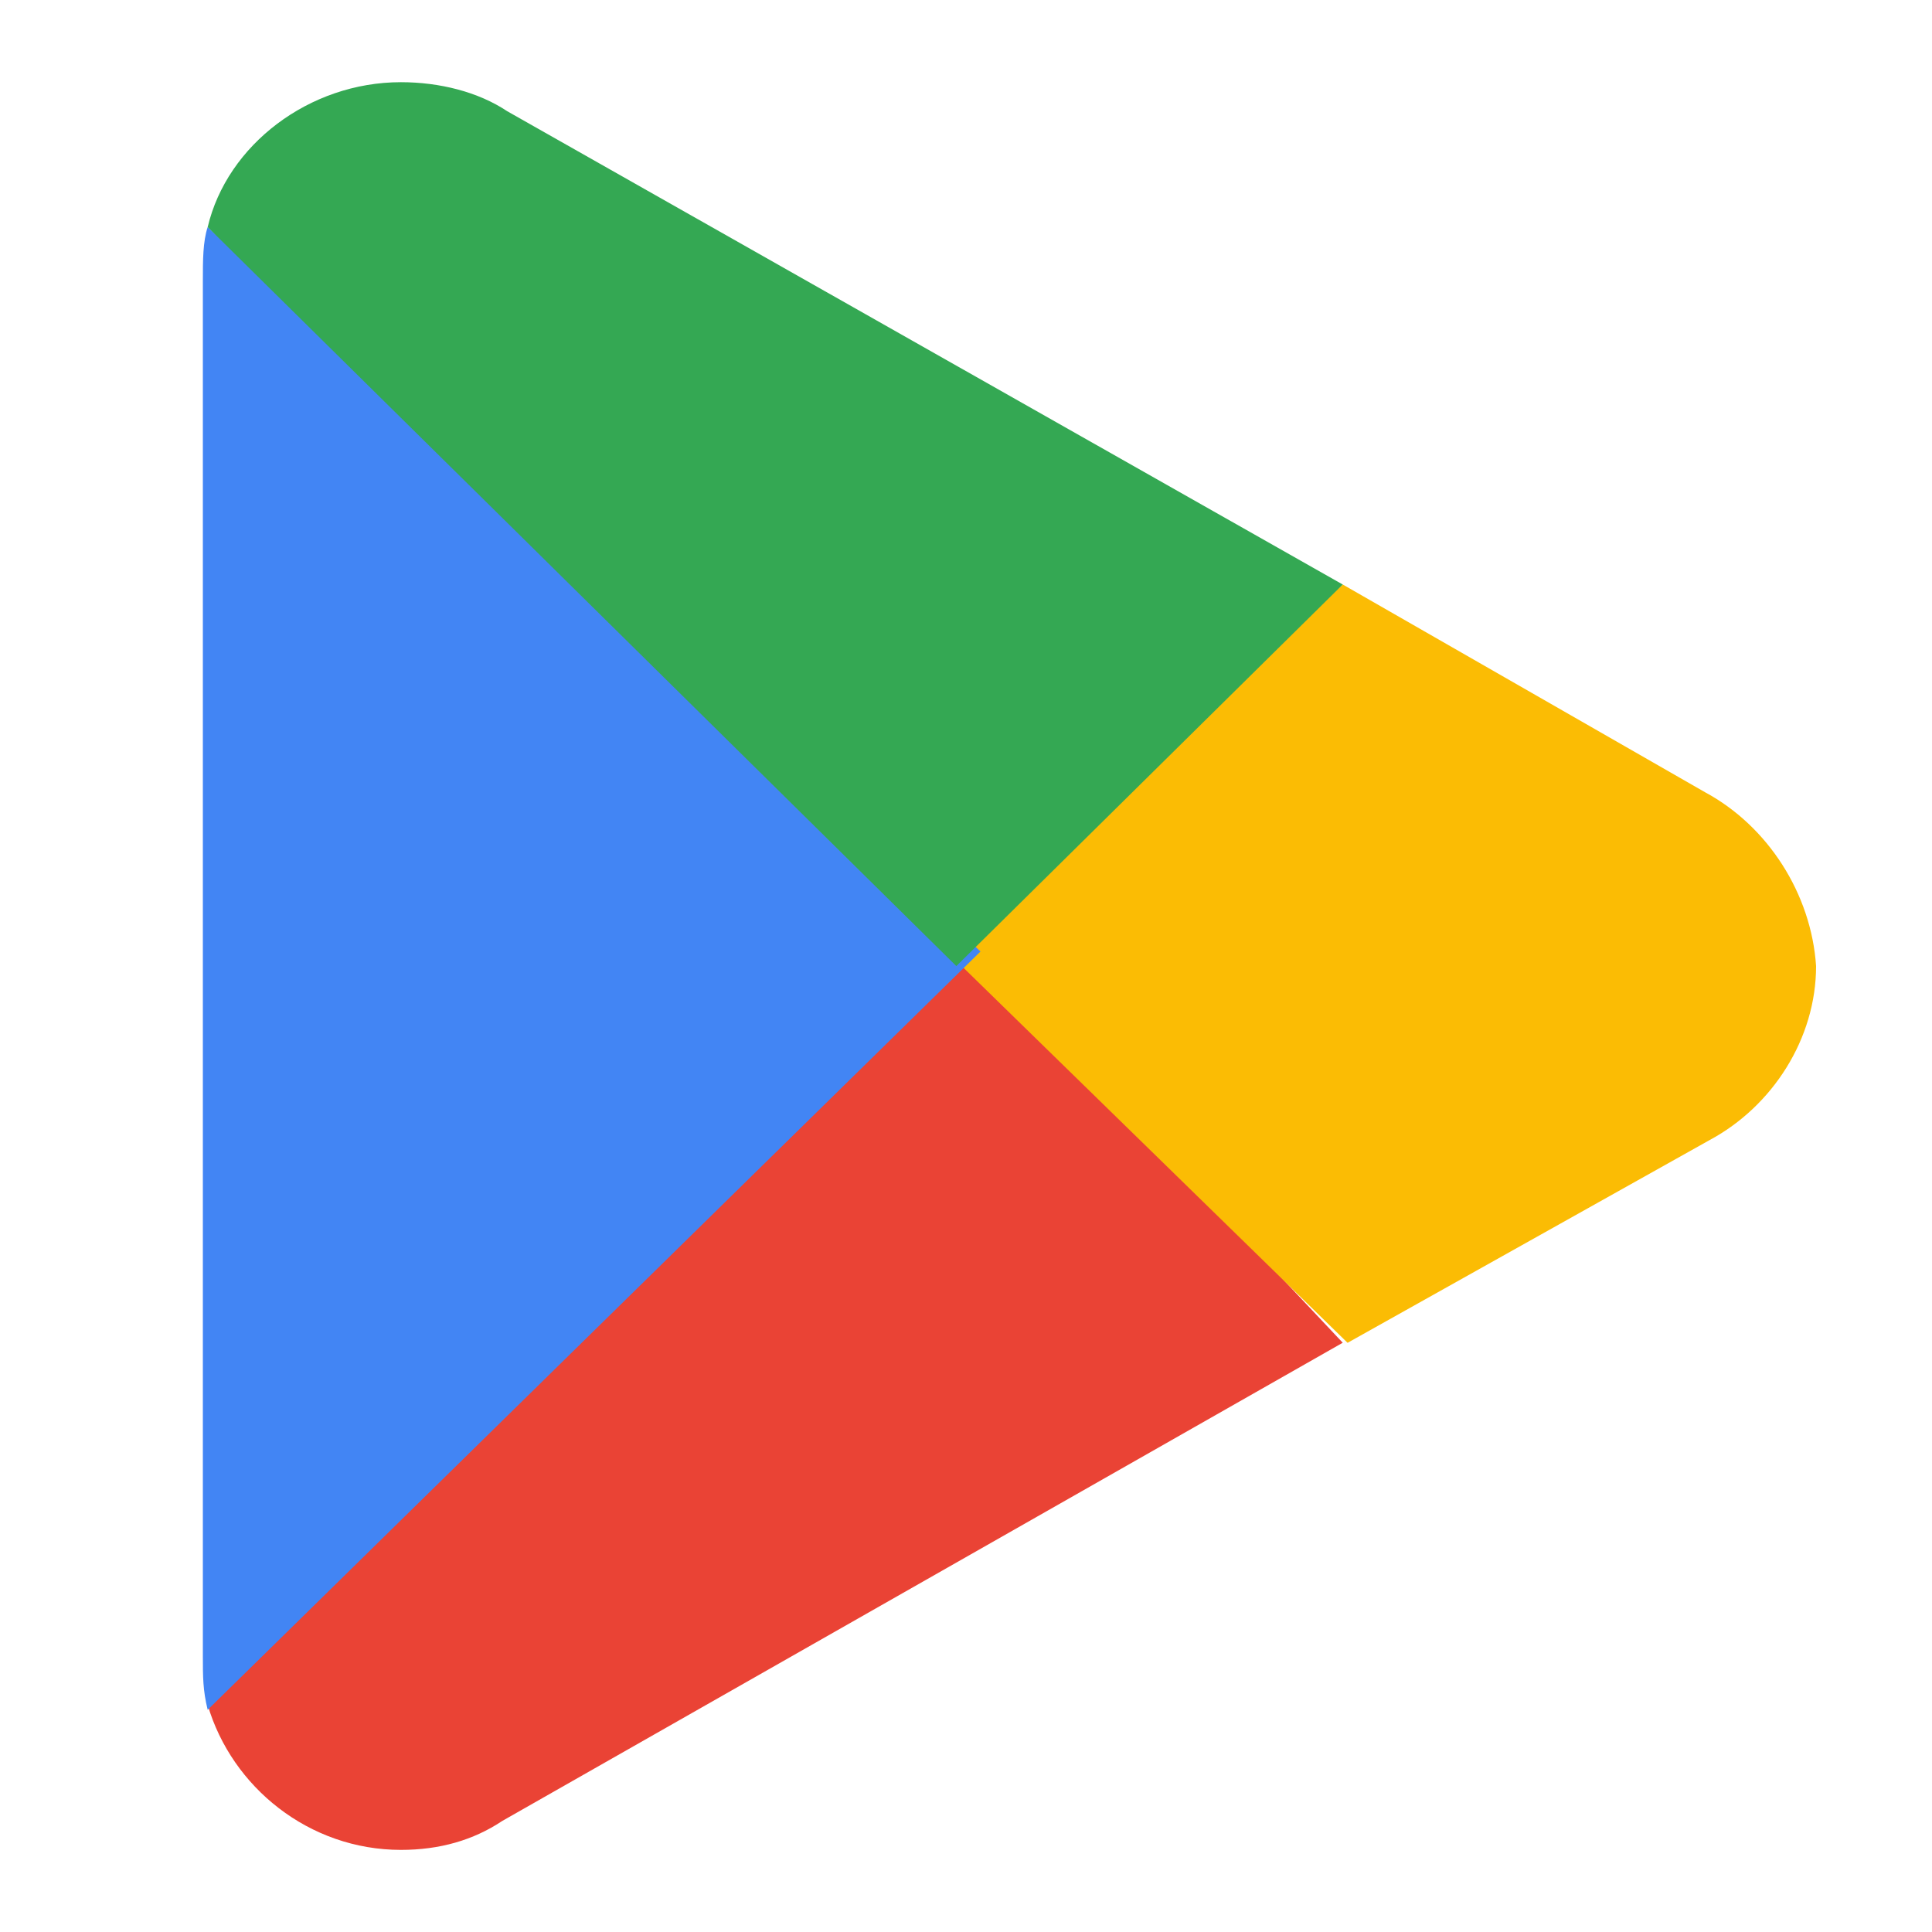
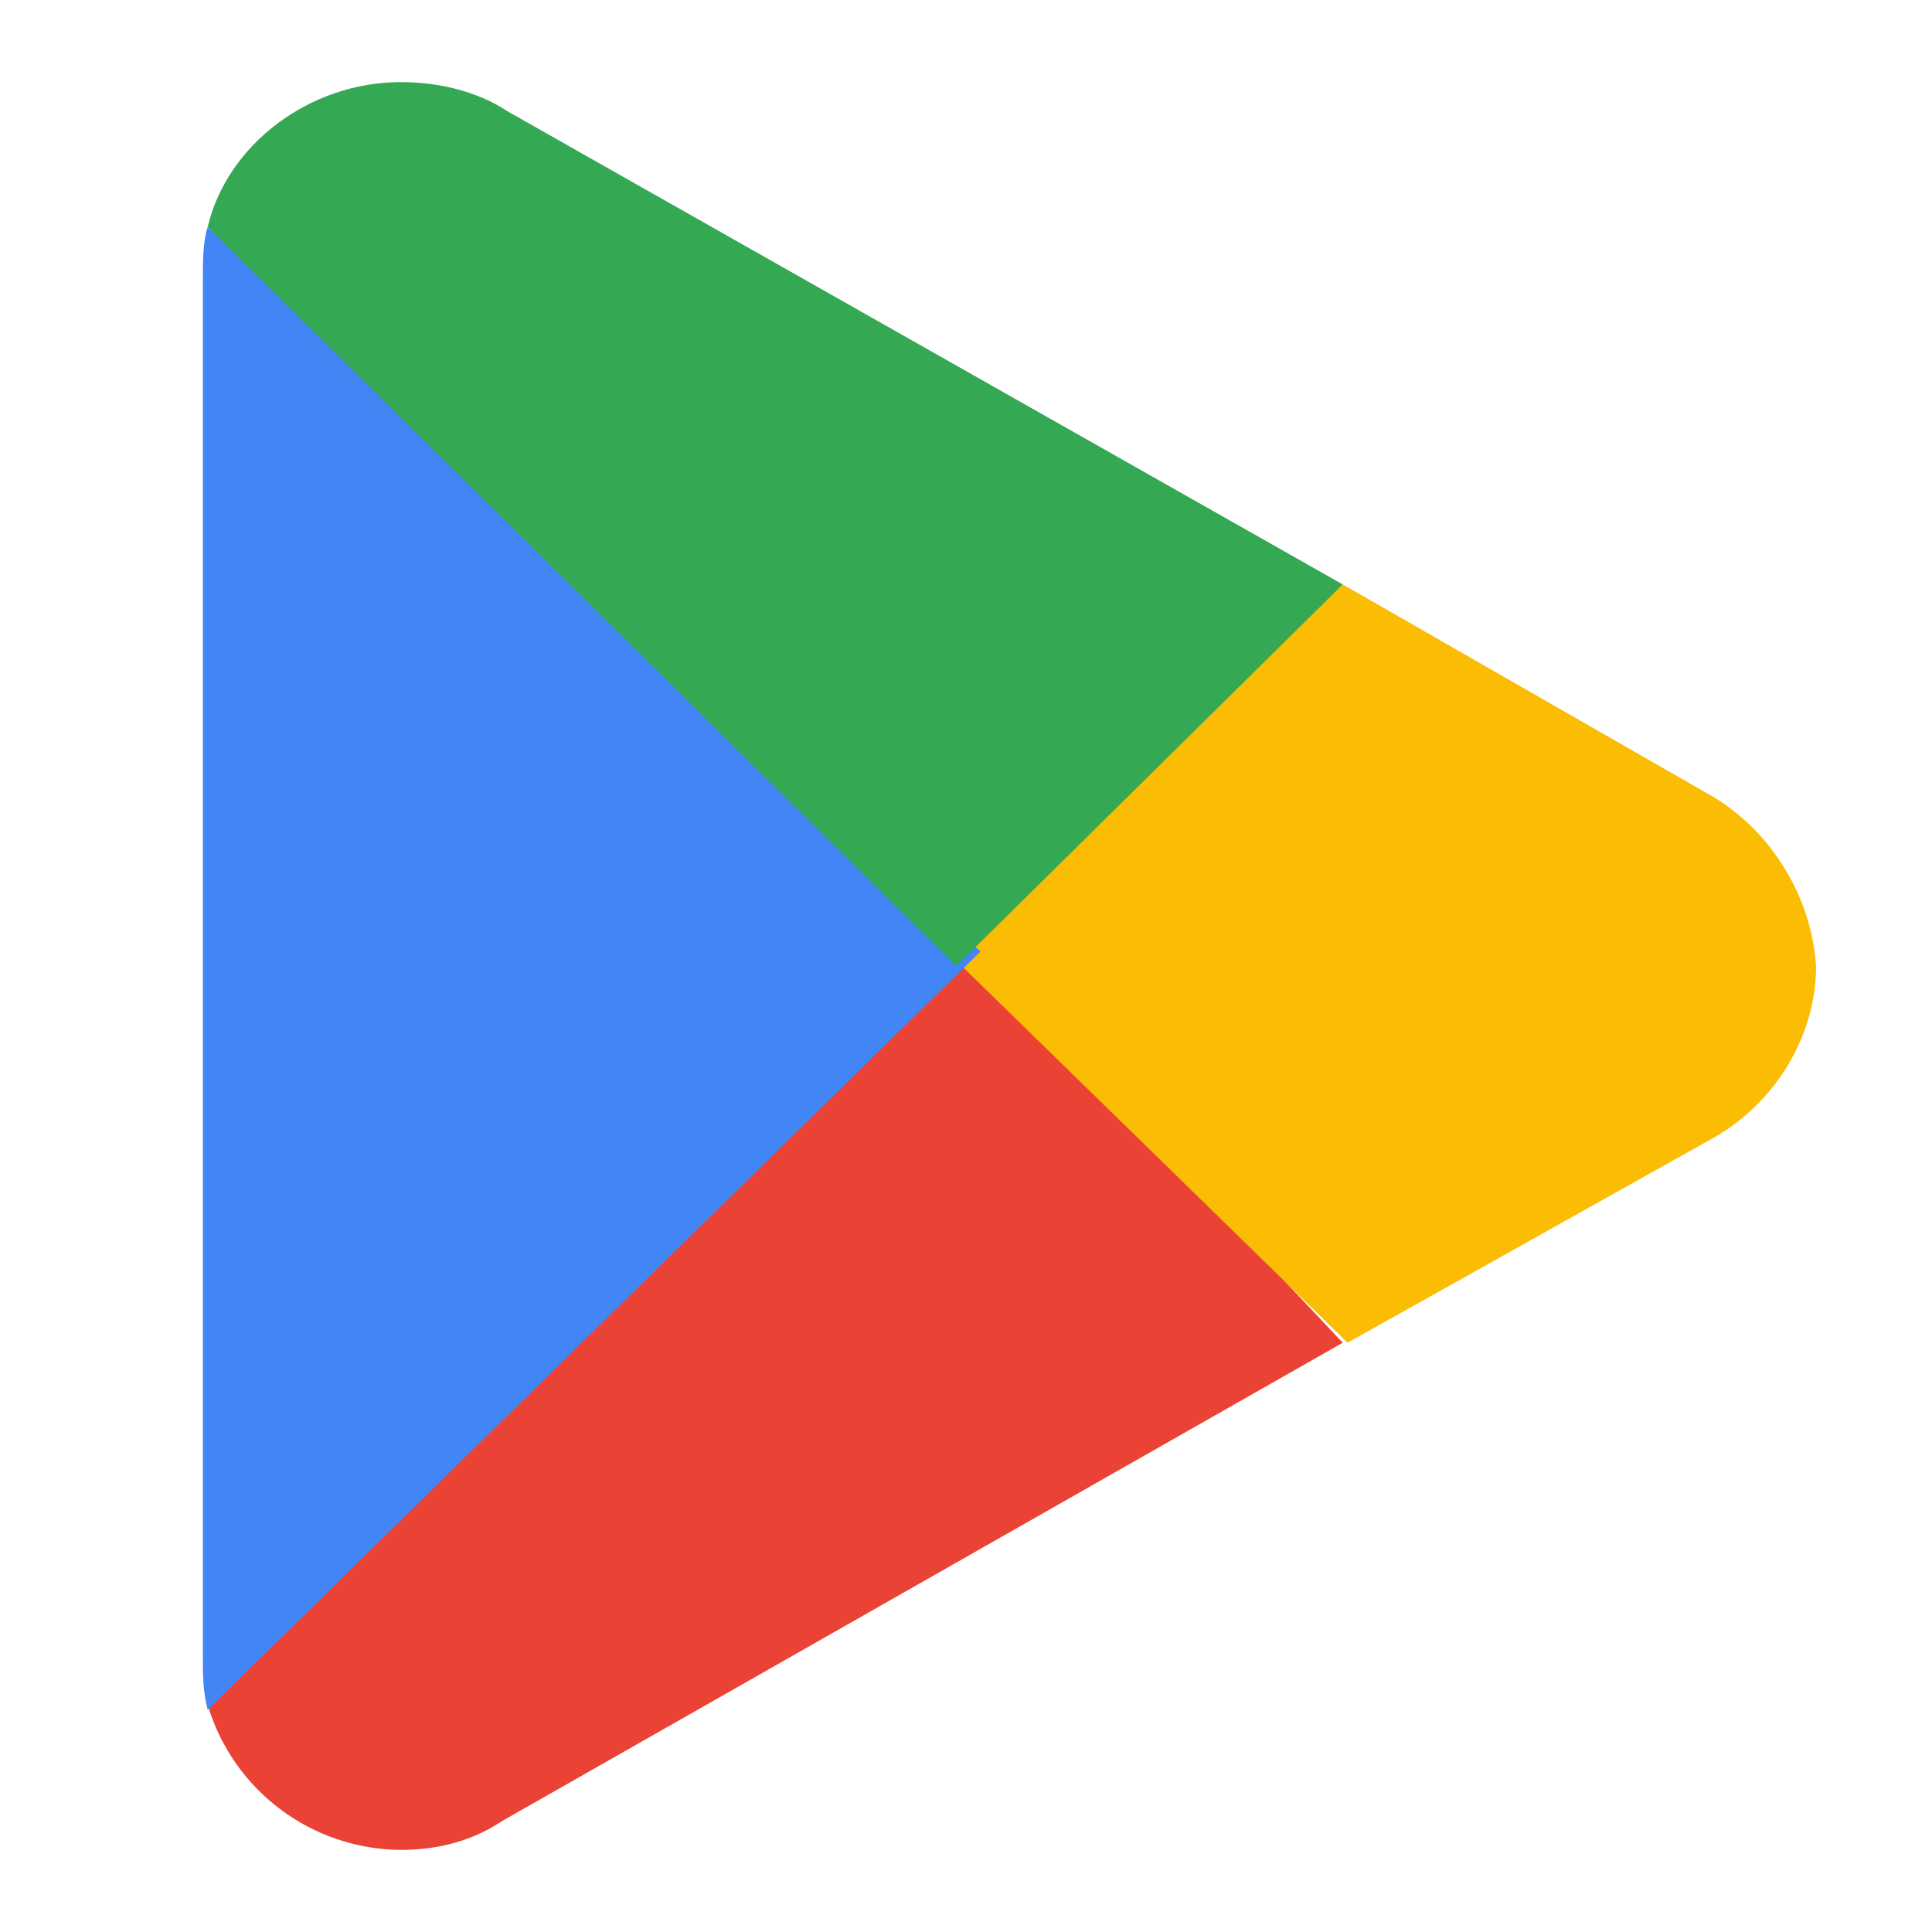
- <svg xmlns="http://www.w3.org/2000/svg" width="24" height="24" viewBox="0 0 24 24" fill="none">
-   <path d="M11.82 11.521L2.58 21.18C2.88 22.201 3.84 22.98 4.98 22.98C5.46 22.98 5.88 22.86 6.24 22.62L16.68 16.68L11.82 11.521Z" fill="#EA4335" />
-   <path d="M21.18 9.841L16.68 7.261L11.64 11.701L16.74 16.681L21.24 14.161C22.02 13.741 22.56 12.901 22.56 12.001C22.5 11.101 21.96 10.261 21.18 9.841Z" fill="#FBBC04" />
-   <path d="M2.58 2.82C2.52 3 2.52 3.24 2.52 3.48V20.58C2.52 20.82 2.52 21 2.58 21.24L12.18 11.82L2.58 2.82Z" fill="#4285F4" />
-   <path d="M11.88 12.001L16.68 7.261L6.3 1.381C5.94 1.141 5.46 1.021 4.98 1.021C3.84 1.021 2.82 1.801 2.58 2.821L11.88 12.001Z" fill="#34A853" />
+ <svg xmlns="http://www.w3.org/2000/svg" width="24" height="24" fill="none">
+   <path fill="#EA4335" d="m11.82 11.52-9.24 9.66a2.52 2.52 0 0 0 2.4 1.8q.72 0 1.26-.36l10.44-5.94z" />
+   <path fill="#FBBC04" d="m21.18 9.84-4.5-2.58-5.04 4.44 5.1 4.98 4.5-2.52c.78-.42 1.32-1.26 1.32-2.16-.06-.9-.6-1.74-1.38-2.16" />
+   <path fill="#4285F4" d="M2.58 2.82c-.06.18-.06.42-.06.66v17.1c0 .24 0 .42.06.66l9.6-9.42z" />
+   <path fill="#34A853" d="m11.88 12 4.8-4.74L6.3 1.38c-.36-.24-.84-.36-1.32-.36-1.14 0-2.16.78-2.4 1.8z" />
</svg>
